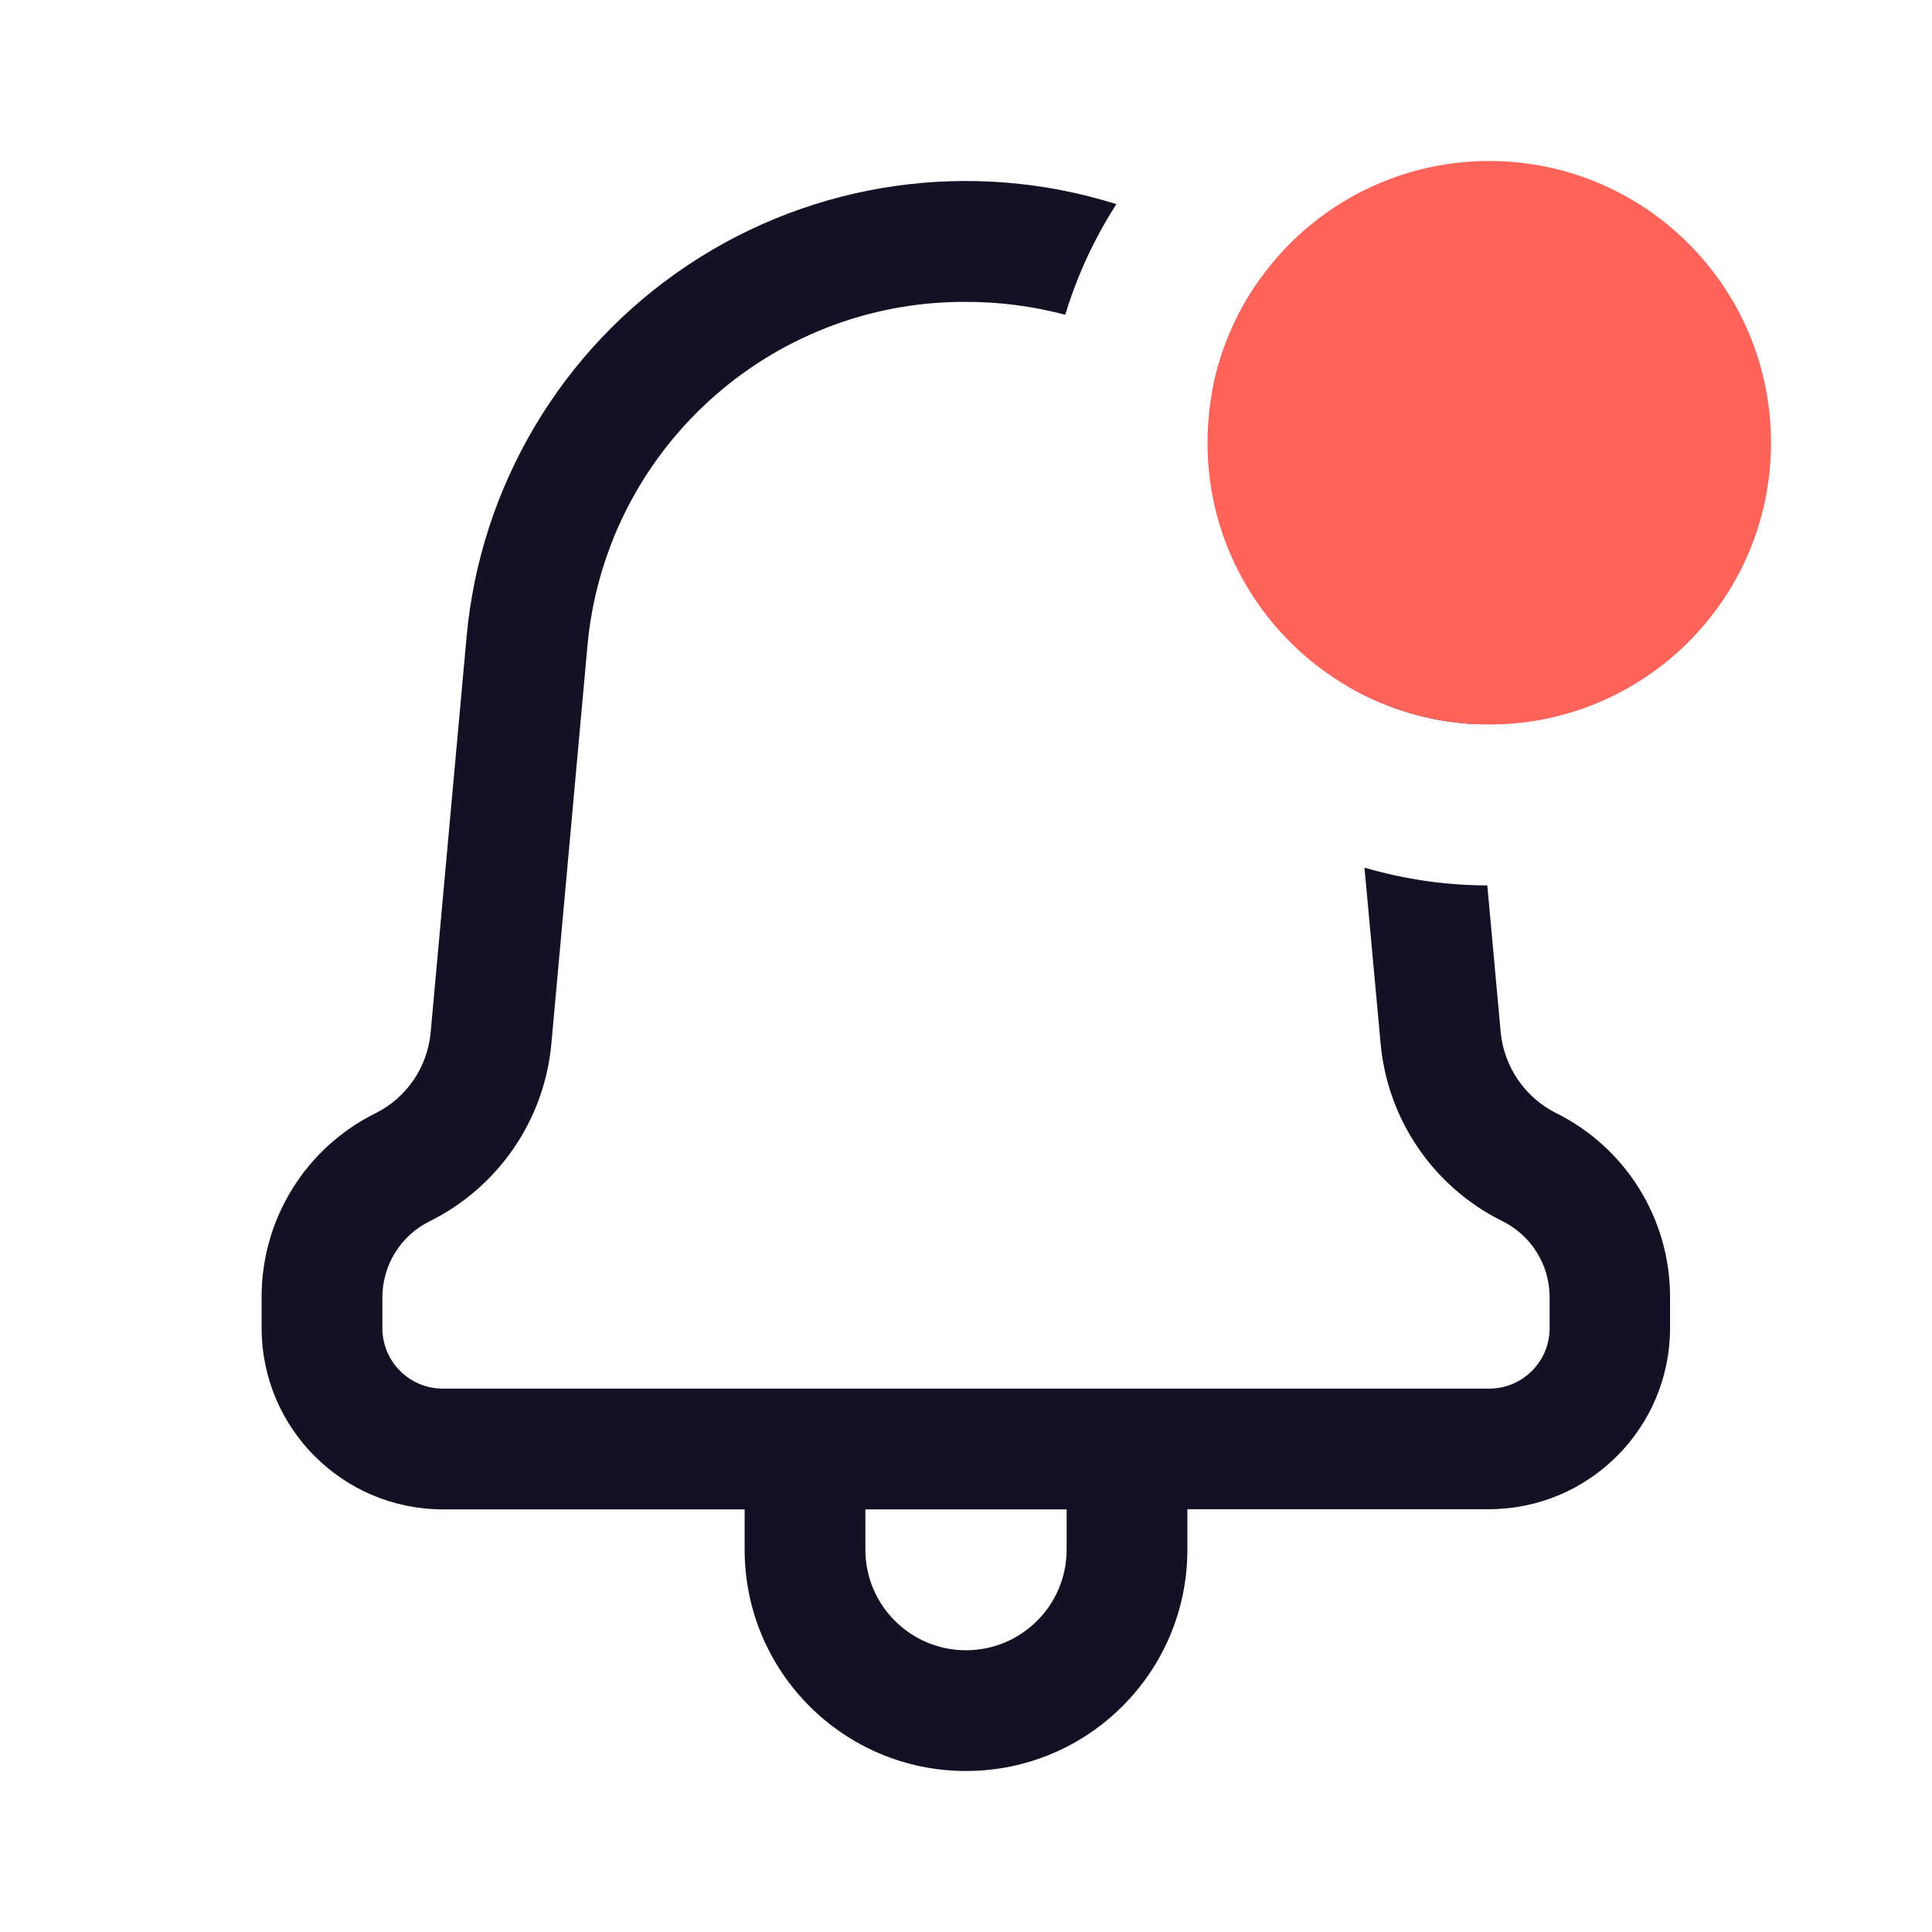
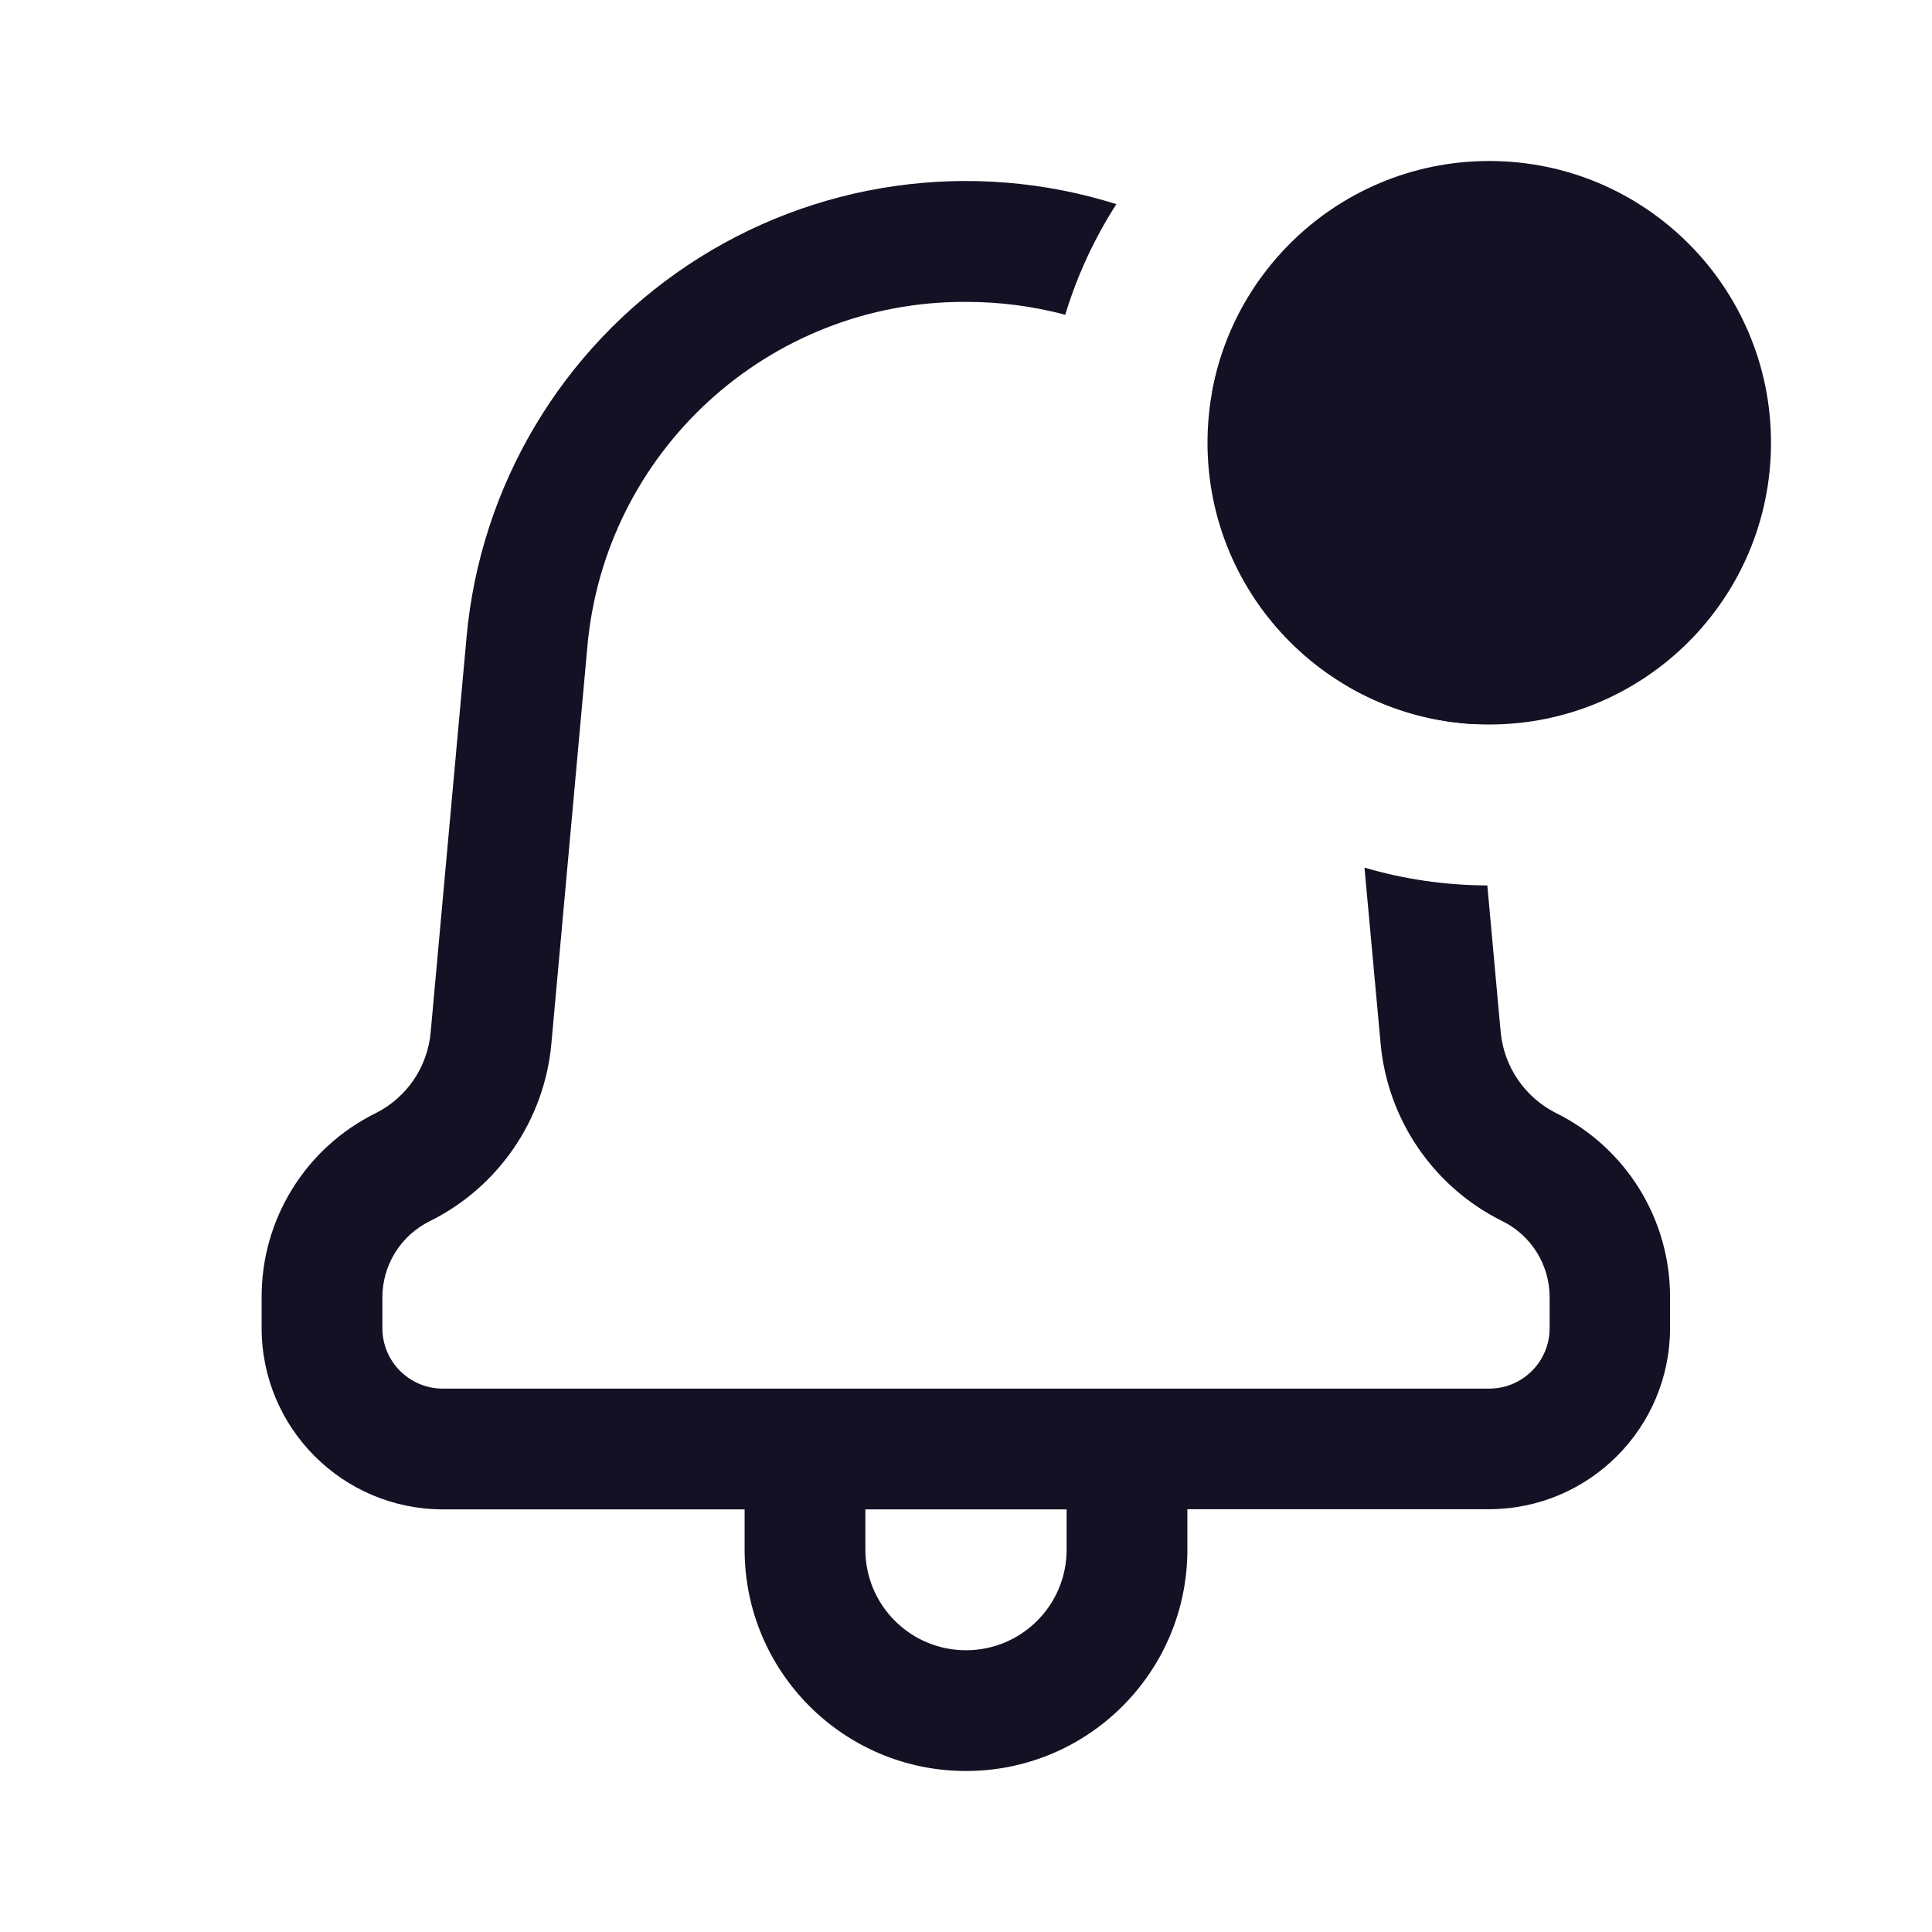
<svg xmlns="http://www.w3.org/2000/svg" width="32px" height="32px" viewBox="0 0 24 24" id="_24x24_On_Light_Notification-Alert" data-name="24x24/On Light/Notification-Alert">
  <rect id="view-box" width="24" height="24" fill="none" />
  <path id="Shape" d="M6,17v-.5H2.25A2.253,2.253,0,0,1,0,14.25v-.382a2.542,2.542,0,0,1,1.415-2.289A1.247,1.247,0,0,0,2.1,10.572l.446-4.91A6.227,6.227,0,0,1,10.618.286a5.477,5.477,0,0,0-.635,1.374A4.794,4.794,0,0,0,8.75,1.5,4.7,4.7,0,0,0,4.045,5.8L3.6,10.708A2.739,2.739,0,0,1,2.089,12.92a1.055,1.055,0,0,0-.589.949v.382A.751.751,0,0,0,2.25,15h13A.751.751,0,0,0,16,14.25v-.382a1.053,1.053,0,0,0-.586-.948A2.739,2.739,0,0,1,13.9,10.708l-.2-2.18a5.473,5.473,0,0,0,1.526.221l.166,1.822a1.26,1.26,0,0,0,.686,1.005,2.547,2.547,0,0,1,1.418,2.29v.382a2.252,2.252,0,0,1-2.25,2.25H11.5V17A2.75,2.75,0,0,1,6,17Zm1.5,0A1.25,1.25,0,0,0,10,17v-.5H7.5ZM15.047,6.744A3.486,3.486,0,0,1,13.5,6.28L13.456,5.8a4.7,4.7,0,0,0-1.648-3.185,3.5,3.5,0,0,1,.61-1.417A6.221,6.221,0,0,1,14.95,5.662l.1,1.081v0Z" transform="translate(3.25 2.25)" fill="#141124" />
-   <path id="Shape-2" data-name="Shape" d="M3.5,7A3.5,3.5,0,1,1,7,3.5,3.5,3.5,0,0,1,3.5,7Z" transform="translate(15 2)" fill="#ff6359" />
+   <path id="Shape-2" data-name="Shape" d="M3.5,7A3.5,3.5,0,1,1,7,3.5,3.5,3.5,0,0,1,3.5,7Z" transform="translate(15 2)" fill="#141124" />
</svg>
